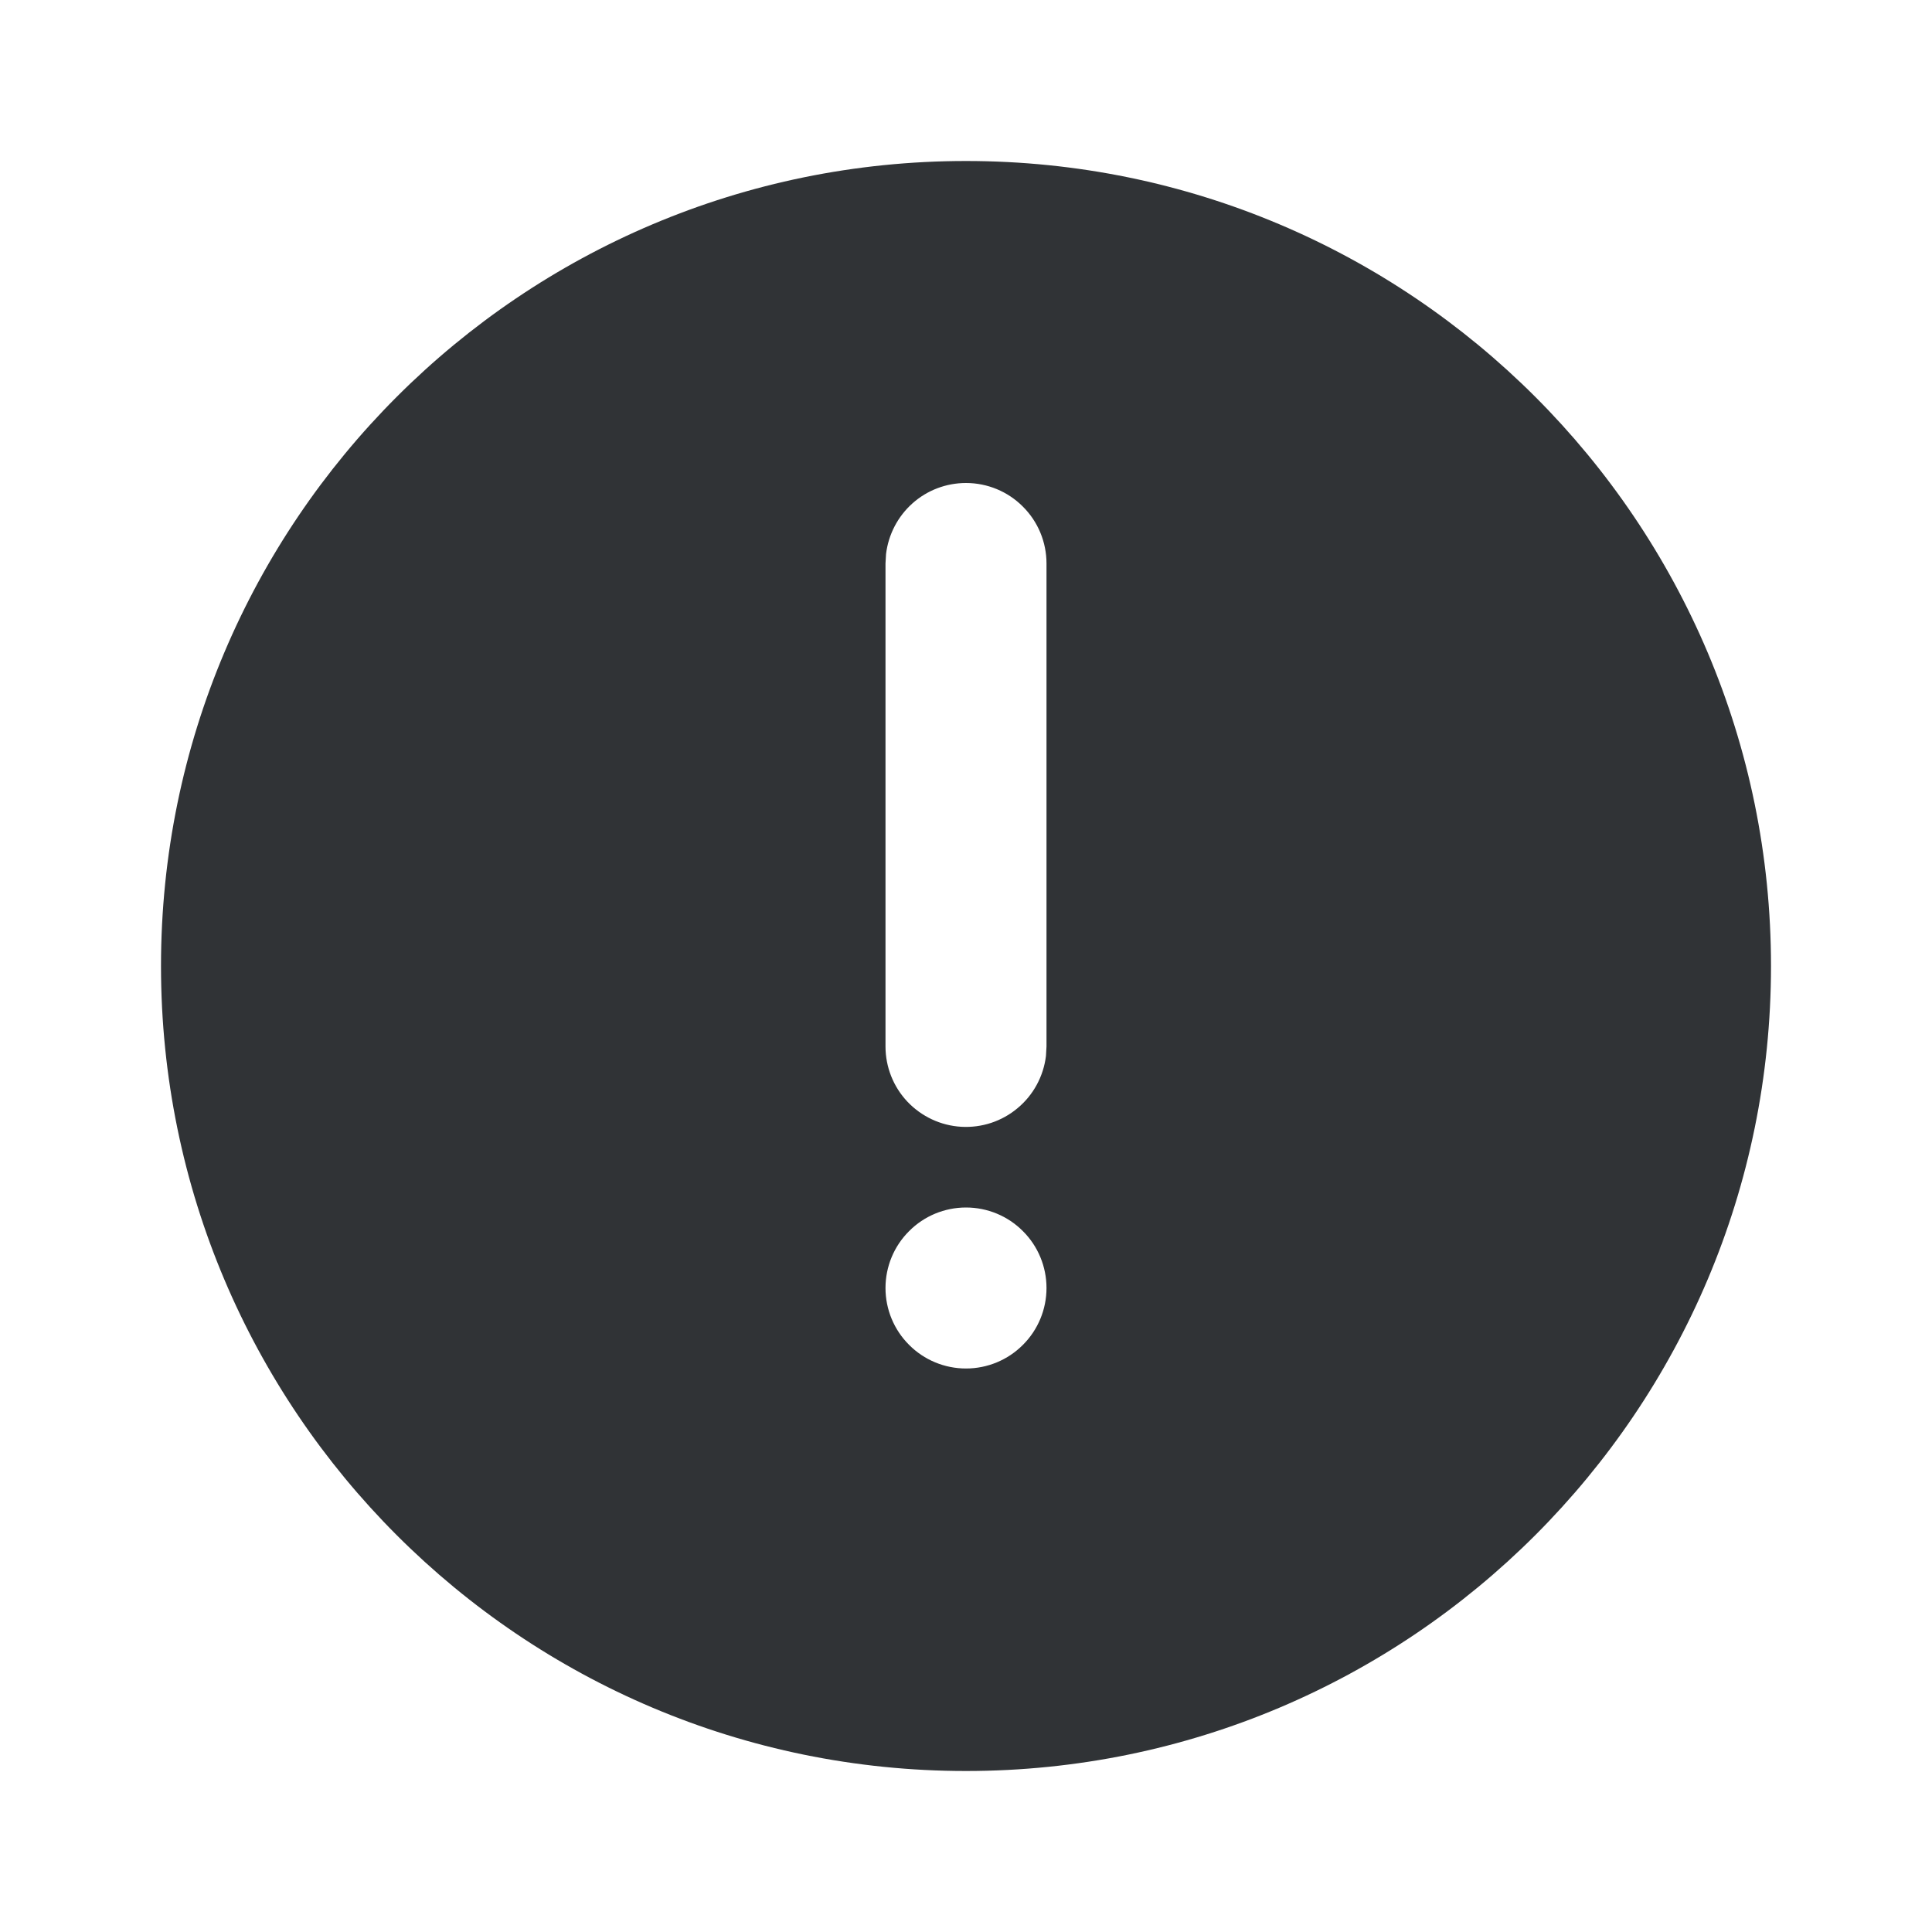
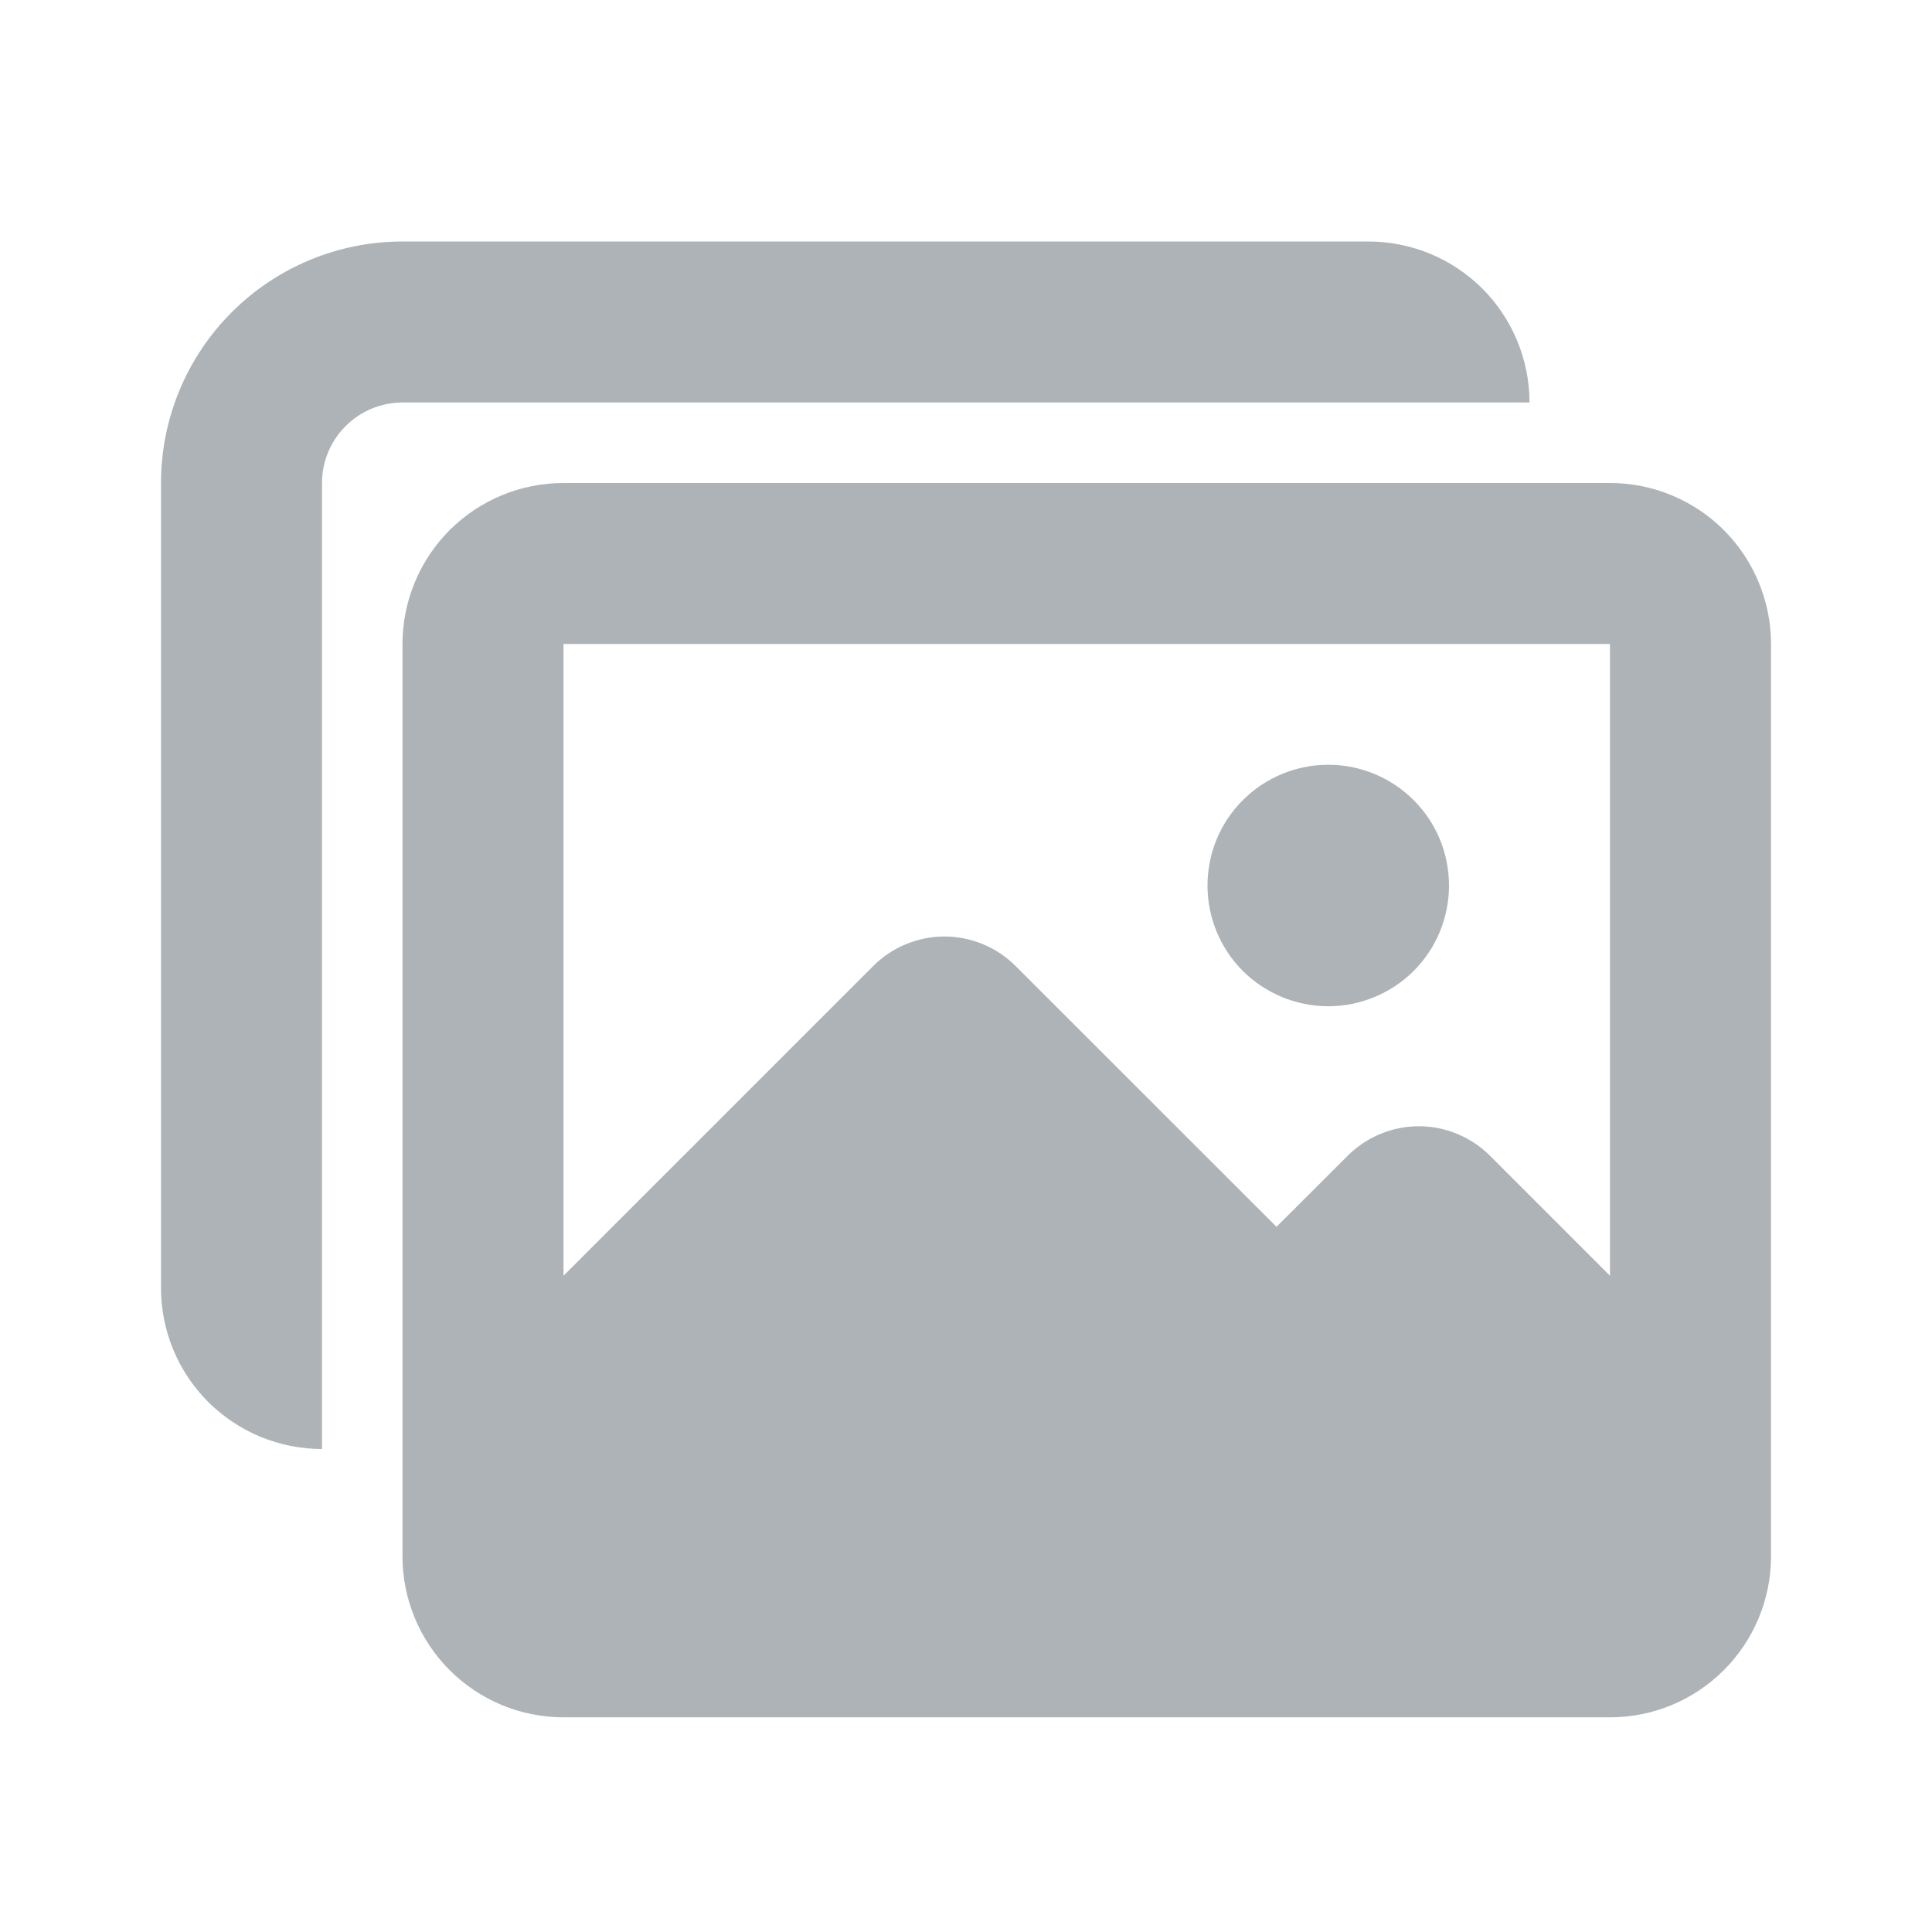
<svg xmlns="http://www.w3.org/2000/svg" preserveAspectRatio="none" width="100%" height="100%" overflow="visible" style="display: block;" viewBox="0 0 18 18" fill="none">
-   <g id="warning_fill">
+   <g id="Group">
    <g id="Vector">
</g>
-     <path id="Vector_2" d="M9 1.5C13.142 1.5 16.5 4.858 16.5 9C16.5 13.142 13.142 16.5 9 16.5C4.858 16.5 1.5 13.142 1.5 9C1.5 4.858 4.858 1.5 9 1.5ZM9 11.25C8.801 11.25 8.61 11.329 8.47 11.47C8.329 11.61 8.25 11.801 8.25 12C8.25 12.199 8.329 12.39 8.47 12.53C8.61 12.671 8.801 12.75 9 12.75C9.199 12.75 9.39 12.671 9.53 12.53C9.671 12.39 9.75 12.199 9.75 12C9.75 11.801 9.671 11.61 9.53 11.47C9.39 11.329 9.199 11.25 9 11.25ZM9 4.5C8.816 4.5 8.639 4.567 8.502 4.689C8.364 4.812 8.277 4.98 8.255 5.162L8.25 5.25V9.75C8.25 9.941 8.323 10.125 8.454 10.264C8.586 10.403 8.765 10.487 8.956 10.498C9.147 10.509 9.335 10.447 9.481 10.324C9.628 10.202 9.722 10.027 9.745 9.838L9.75 9.75V5.25C9.75 5.051 9.671 4.86 9.53 4.72C9.39 4.579 9.199 4.5 9 4.5Z" fill="#303336" />
+     <path id="Vector_2" fill-rule="evenodd" clip-rule="evenodd" d="M3.75 2.25C3.153 2.25 2.581 2.487 2.159 2.909C1.737 3.331 1.5 3.903 1.5 4.5V12C1.5 12.398 1.658 12.779 1.939 13.061C2.221 13.342 2.602 13.5 3 13.5V4.5C3 4.301 3.079 4.11 3.22 3.97C3.36 3.829 3.551 3.75 3.75 3.75H14.25C14.25 3.352 14.092 2.971 13.811 2.689C13.529 2.408 13.148 2.25 12.75 2.25H3.75ZM3.75 6C3.75 5.602 3.908 5.221 4.189 4.939C4.471 4.658 4.852 4.5 5.25 4.5H15C15.398 4.5 15.779 4.658 16.061 4.939C16.342 5.221 16.5 5.602 16.5 6V14.5C16.5 14.898 16.342 15.279 16.061 15.56C15.779 15.842 15.398 16 15 16H5.25C4.852 16 4.471 15.842 4.189 15.56C3.908 15.279 3.75 14.898 3.75 14.5V6ZM15 6H5.25V11.886L8.136 9C8.223 8.913 8.326 8.844 8.44 8.797C8.554 8.75 8.676 8.725 8.799 8.725C8.922 8.725 9.044 8.75 9.158 8.797C9.272 8.844 9.375 8.913 9.462 9L11.893 11.43L12.556 10.768C12.643 10.681 12.746 10.612 12.86 10.565C12.974 10.517 13.096 10.493 13.219 10.493C13.342 10.493 13.464 10.517 13.578 10.565C13.691 10.612 13.795 10.681 13.882 10.768L15 11.886V6ZM13.5 8.25C13.5 8.548 13.382 8.835 13.171 9.046C12.96 9.256 12.673 9.375 12.375 9.375C12.077 9.375 11.79 9.256 11.579 9.046C11.368 8.835 11.25 8.548 11.25 8.25C11.25 7.952 11.368 7.665 11.579 7.455C11.79 7.244 12.077 7.125 12.375 7.125C12.673 7.125 12.96 7.244 13.171 7.455C13.382 7.665 13.5 7.952 13.5 8.25Z" fill="#AEB3B7" />
  </g>
</svg>
